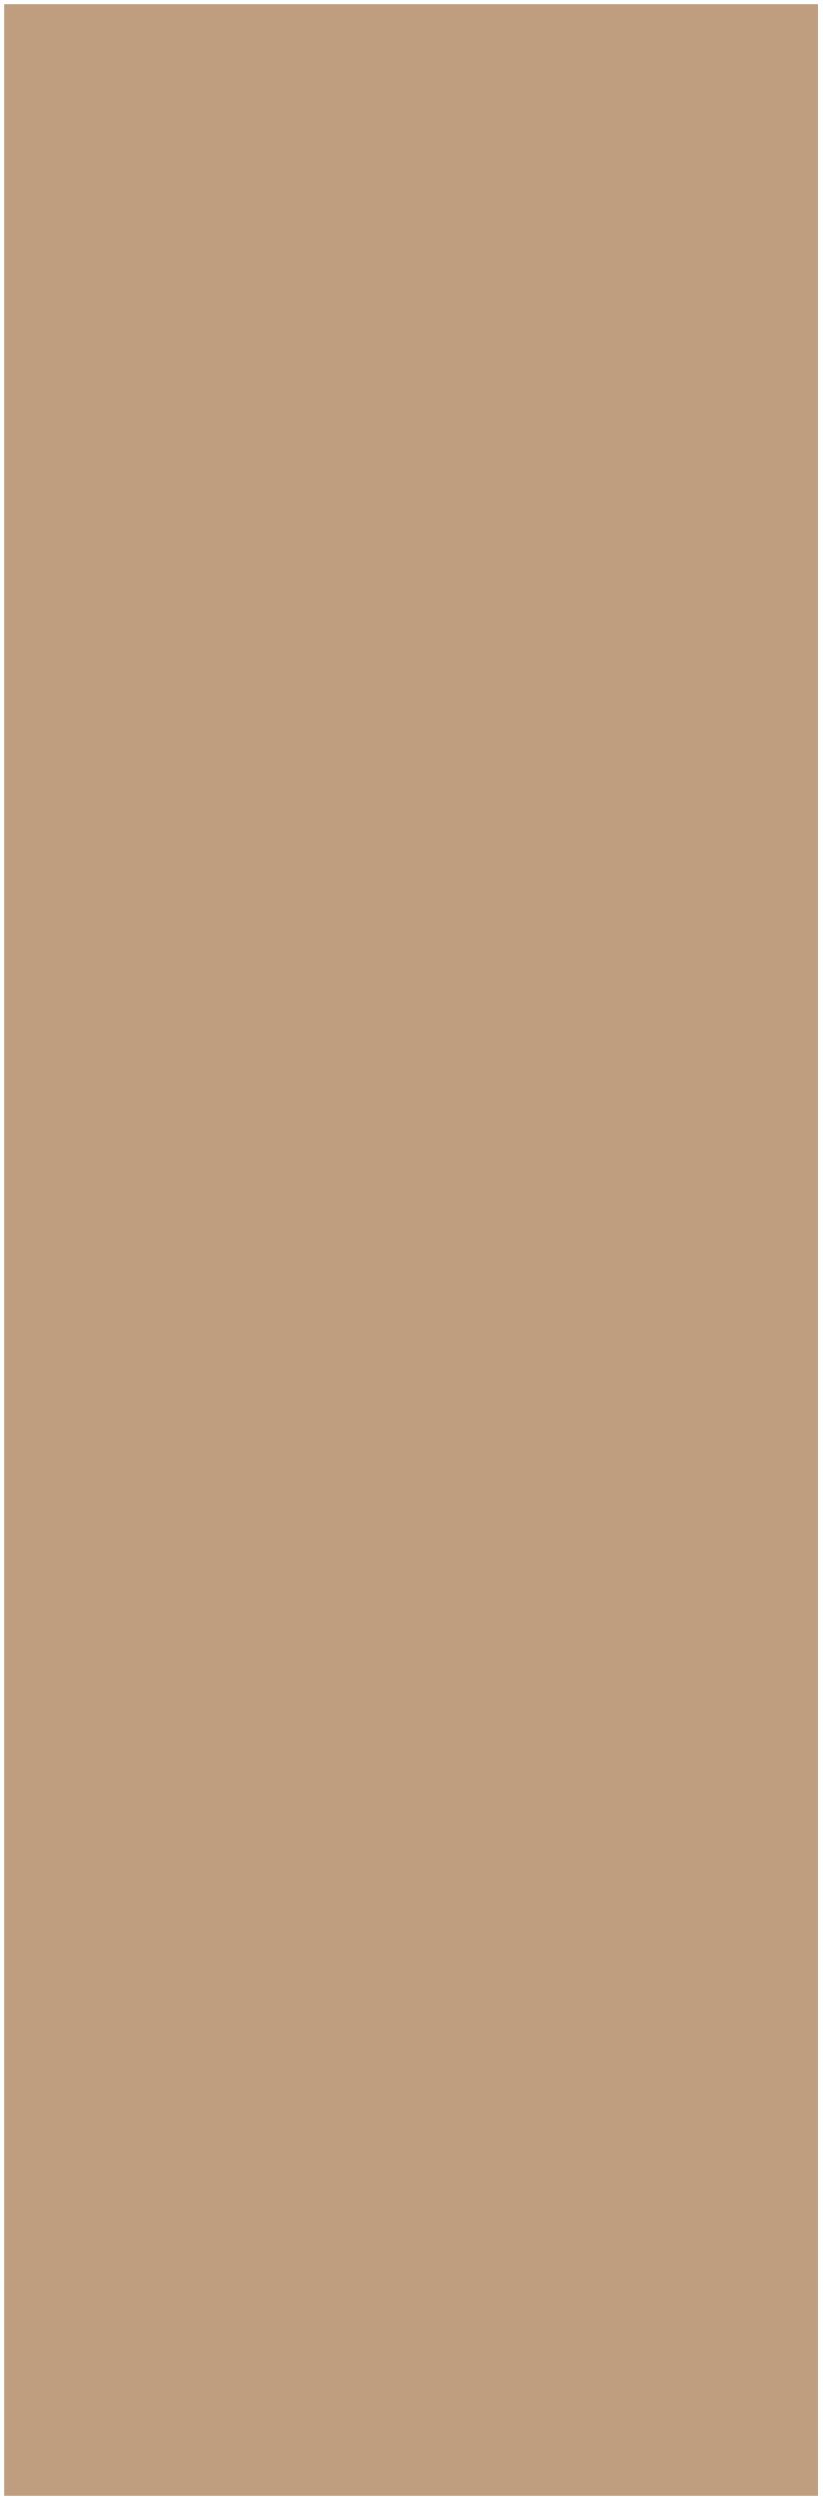
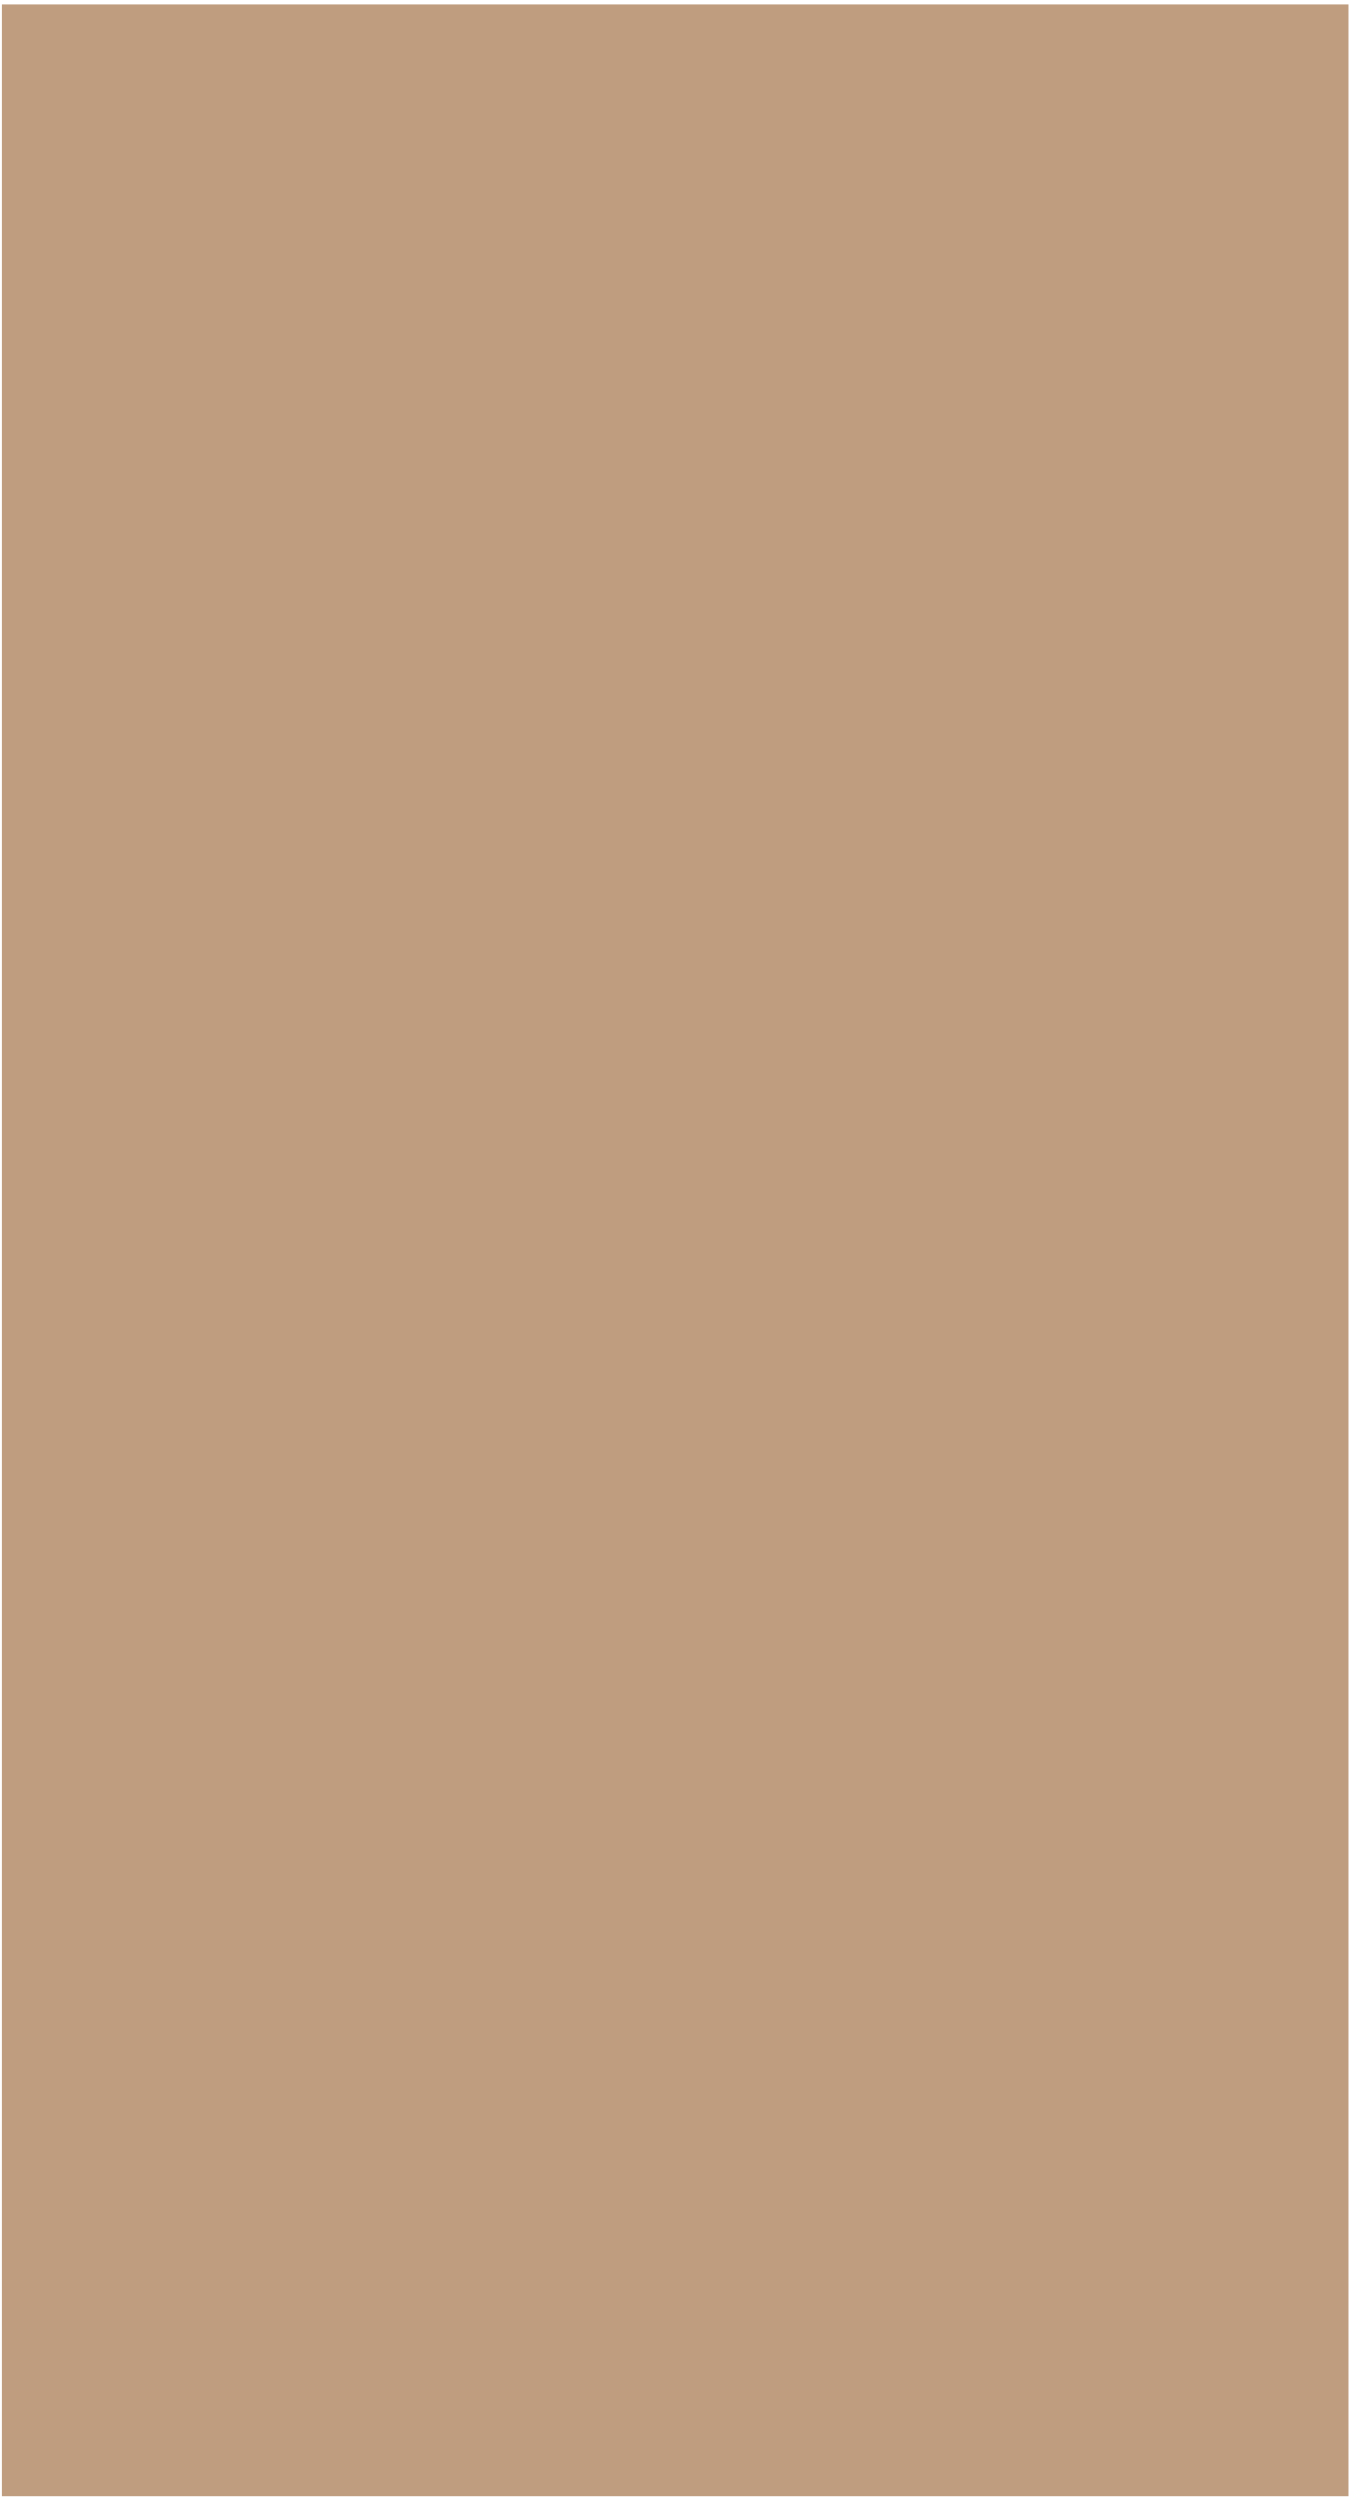
- <svg xmlns="http://www.w3.org/2000/svg" width="98px" height="298px" viewBox="0 0 98 298" version="1.1">
+ <svg xmlns="http://www.w3.org/2000/svg" width="214px" height="396px" viewBox="0 0 214 396" version="1.1">
  <defs />
  <g id="Page-1" stroke="none" stroke-width="1" fill="none" fill-rule="evenodd">
-     <g id="3-4" transform="translate(1, 1)" stroke="#BF9D7F" fill="#BF9D7F">
-       <rect id="Rectangle-path" x="0" y="0" width="96" height="296" />
-     </g>
+     <rect id="XMLID_6_" fill="#BF9D7F" x="0.3" y="0.7" width="213.3" height="394.7" />
  </g>
</svg>
